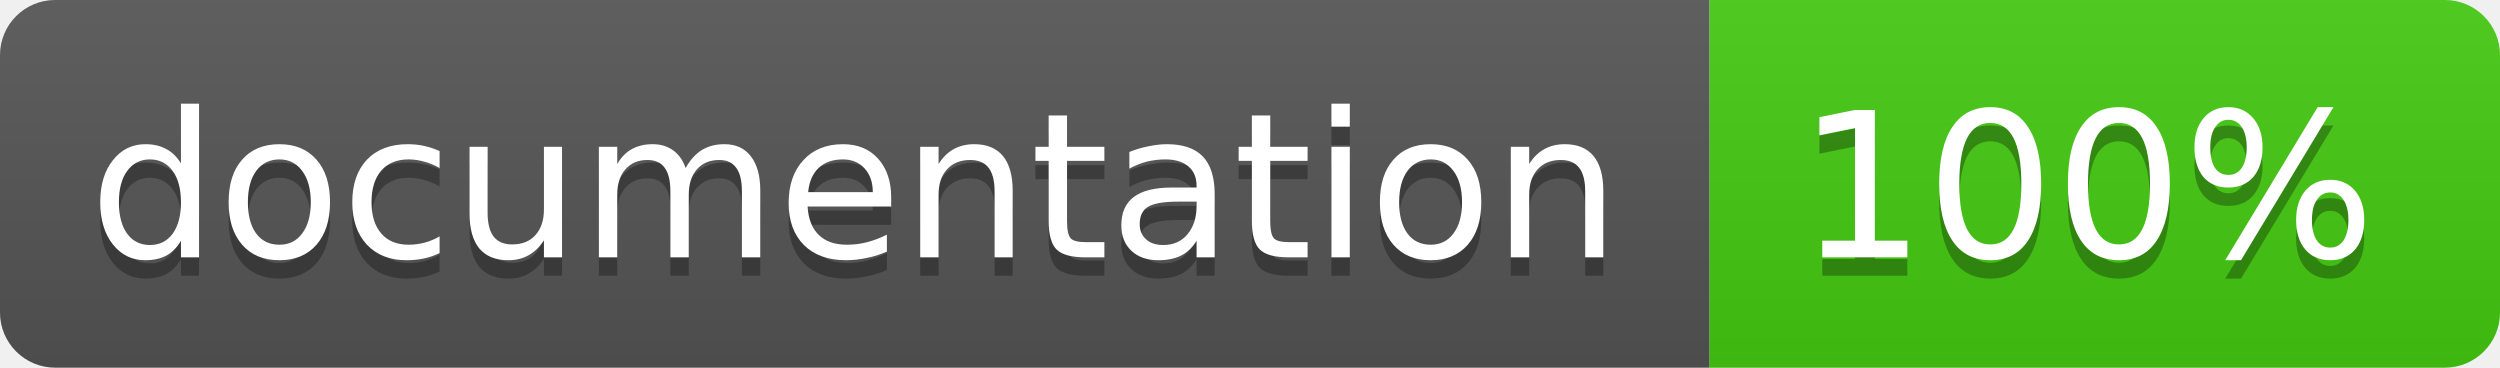
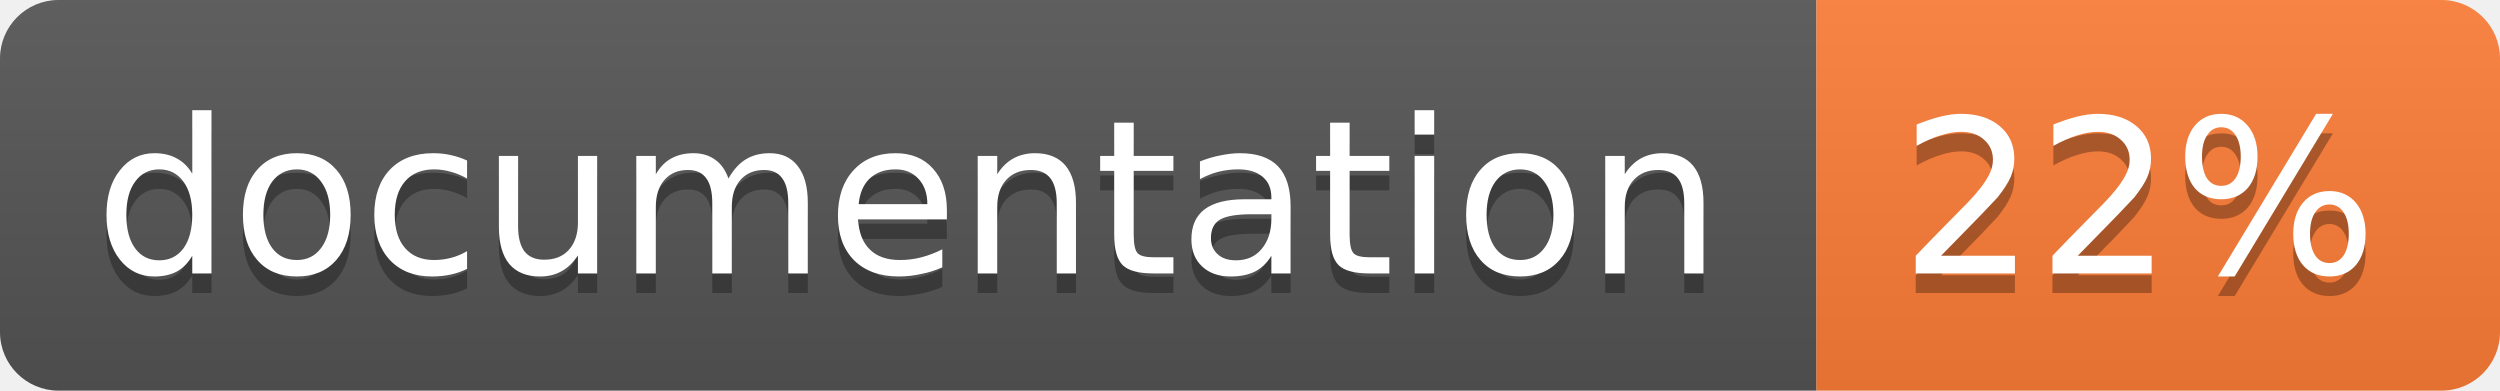
- <svg xmlns="http://www.w3.org/2000/svg" width="136" height="20">
+ <svg xmlns="http://www.w3.org/2000/svg" width="128" height="20">
  <linearGradient id="b" x2="0" y2="100%">
    <stop offset="0" stop-color="#bbb" stop-opacity=".1" />
    <stop offset="1" stop-opacity=".1" />
  </linearGradient>
  <clipPath id="a">
-     <rect width="136" height="20" rx="3" fill="#fff" />
+     <rect width="128" height="20" rx="3" fill="#fff" />
  </clipPath>
  <g clip-path="url(#a)">
    <path fill="#555" d="M0 0h93v20H0z" />
-     <path fill="#4c1" d="M93 0h43v20H93z" />
-     <path fill="url(#b)" d="M0 0h136v20H0z" />
+     <path fill="#fe7d37" d="M93 0h35v20H93z" />
+     <path fill="url(#b)" d="M0 0h128v20H0z" />
  </g>
  <g fill="#fff" text-anchor="middle" font-family="DejaVu Sans,Verdana,Geneva,sans-serif" font-size="11">
    <text x="46.5" y="15" fill="#010101" fill-opacity=".3">documentation</text>
    <text x="46.5" y="14">documentation</text>
-     <text x="113.5" y="15" fill="#010101" fill-opacity=".3">100%</text>
-     <text x="113.5" y="14">100%</text>
+     <text x="109.5" y="15" fill="#010101" fill-opacity=".3">22%</text>
+     <text x="109.5" y="14">22%</text>
  </g>
</svg>
